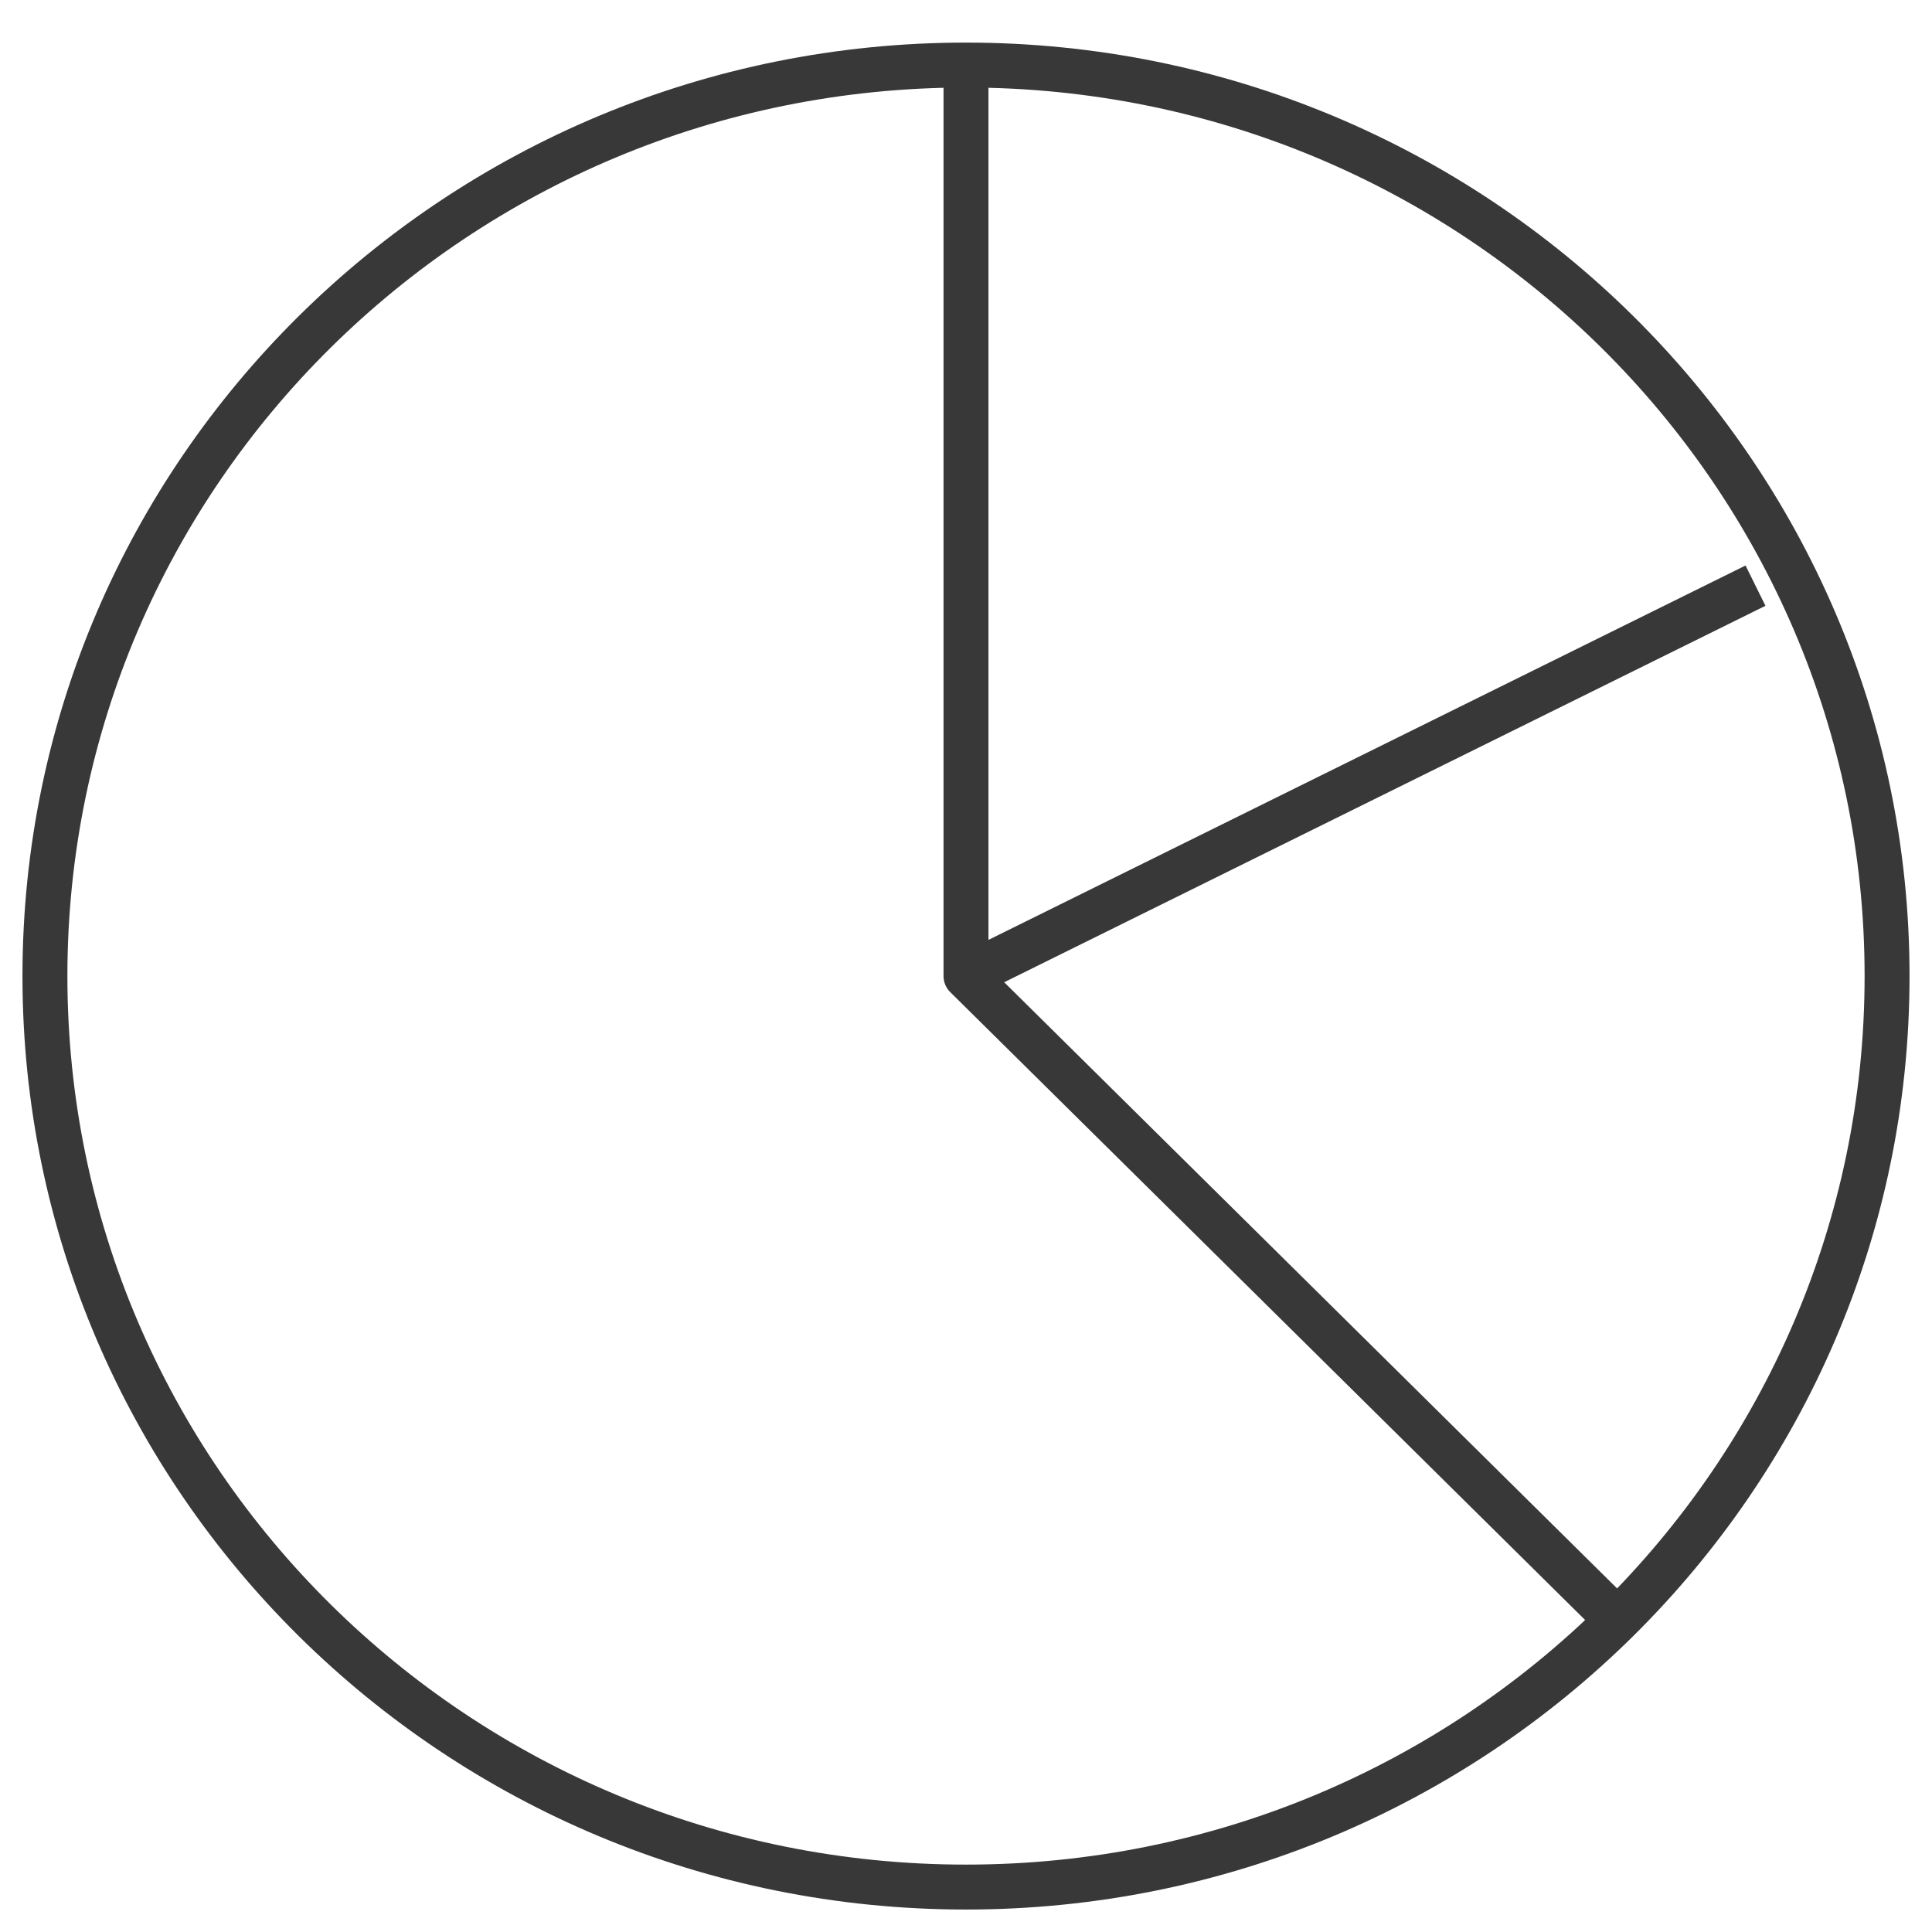
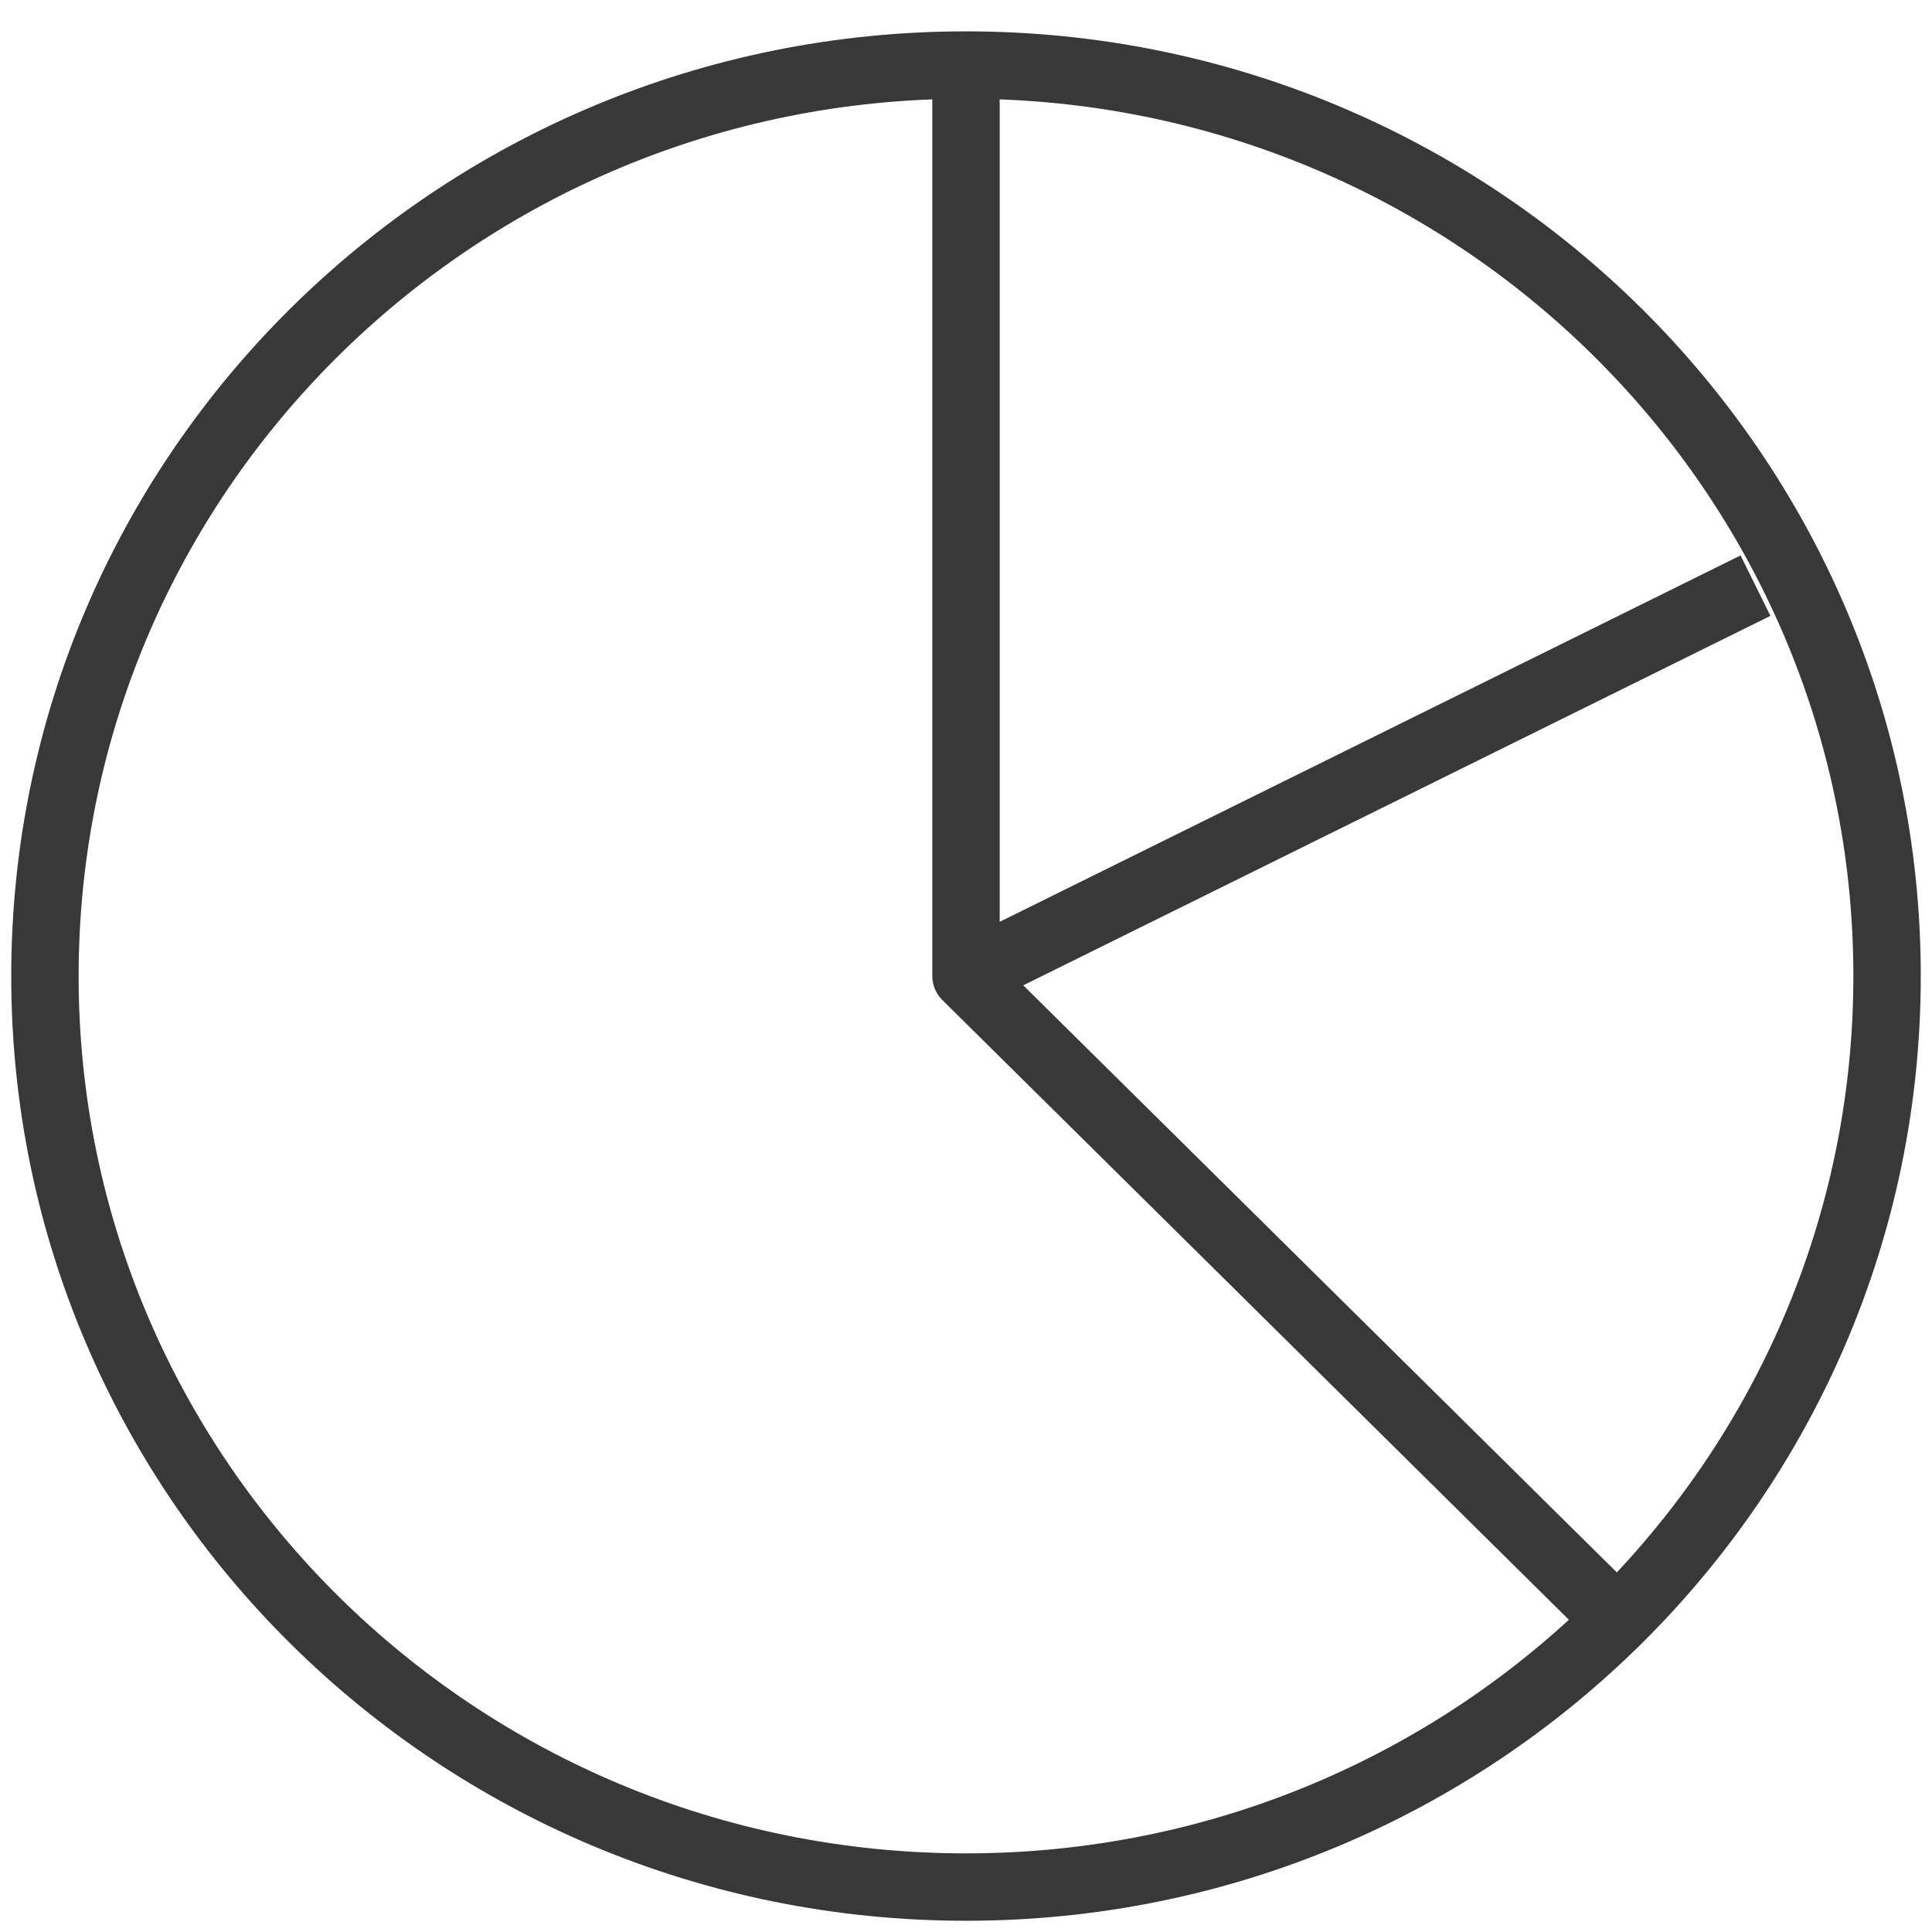
<svg xmlns="http://www.w3.org/2000/svg" width="43" height="43" viewBox="0 0 43 43" fill="none">
-   <path d="M21.5 21.724H21C21 21.858 21.053 21.986 21.148 22.08L21.5 21.724ZM21.5 41.5C10.449 41.5 1.5 32.641 1.5 21.724H0.5C0.5 33.203 9.907 42.5 21.5 42.5V41.5ZM41.5 21.724C41.5 32.641 32.551 41.5 21.5 41.5V42.5C33.093 42.5 42.5 33.203 42.5 21.724H41.5ZM21.5 1.948C32.551 1.948 41.5 10.807 41.5 21.724H42.5C42.5 10.245 33.093 0.948 21.5 0.948V1.948ZM21.5 0.948C9.907 0.948 0.5 10.245 0.5 21.724H1.5C1.5 10.807 10.449 1.948 21.5 1.948V0.948ZM21 1.448V21.724H22V1.448H21ZM21.722 22.172L39.293 13.483L38.85 12.586L21.278 21.276L21.722 22.172ZM21.148 22.08L35.791 36.562L36.495 35.851L21.852 21.369L21.148 22.08Z" fill="#383838" />
+   <path d="M21.5 21.724H20.75C20.75 21.924 20.83 22.116 20.973 22.257L21.5 21.724ZM21.5 41.25C10.585 41.25 1.75 32.5 1.75 21.724H0.25C0.25 33.344 9.772 42.75 21.5 42.75V41.25ZM41.25 21.724C41.25 32.5 32.415 41.25 21.5 41.25V42.75C33.228 42.75 42.75 33.344 42.75 21.724H41.25ZM21.5 2.198C32.415 2.198 41.25 10.948 41.25 21.724H42.75C42.75 10.104 33.228 0.698 21.5 0.698V2.198ZM21.5 0.698C9.772 0.698 0.25 10.104 0.25 21.724H1.75C1.75 10.948 10.585 2.198 21.5 2.198V0.698ZM20.75 1.448V21.724H22.25V1.448H20.75ZM21.832 22.396L39.404 13.707L38.739 12.362L21.168 21.052L21.832 22.396ZM20.973 22.257L35.615 36.74L36.67 35.674L22.027 21.191L20.973 22.257Z" fill="#383838" />
</svg>
